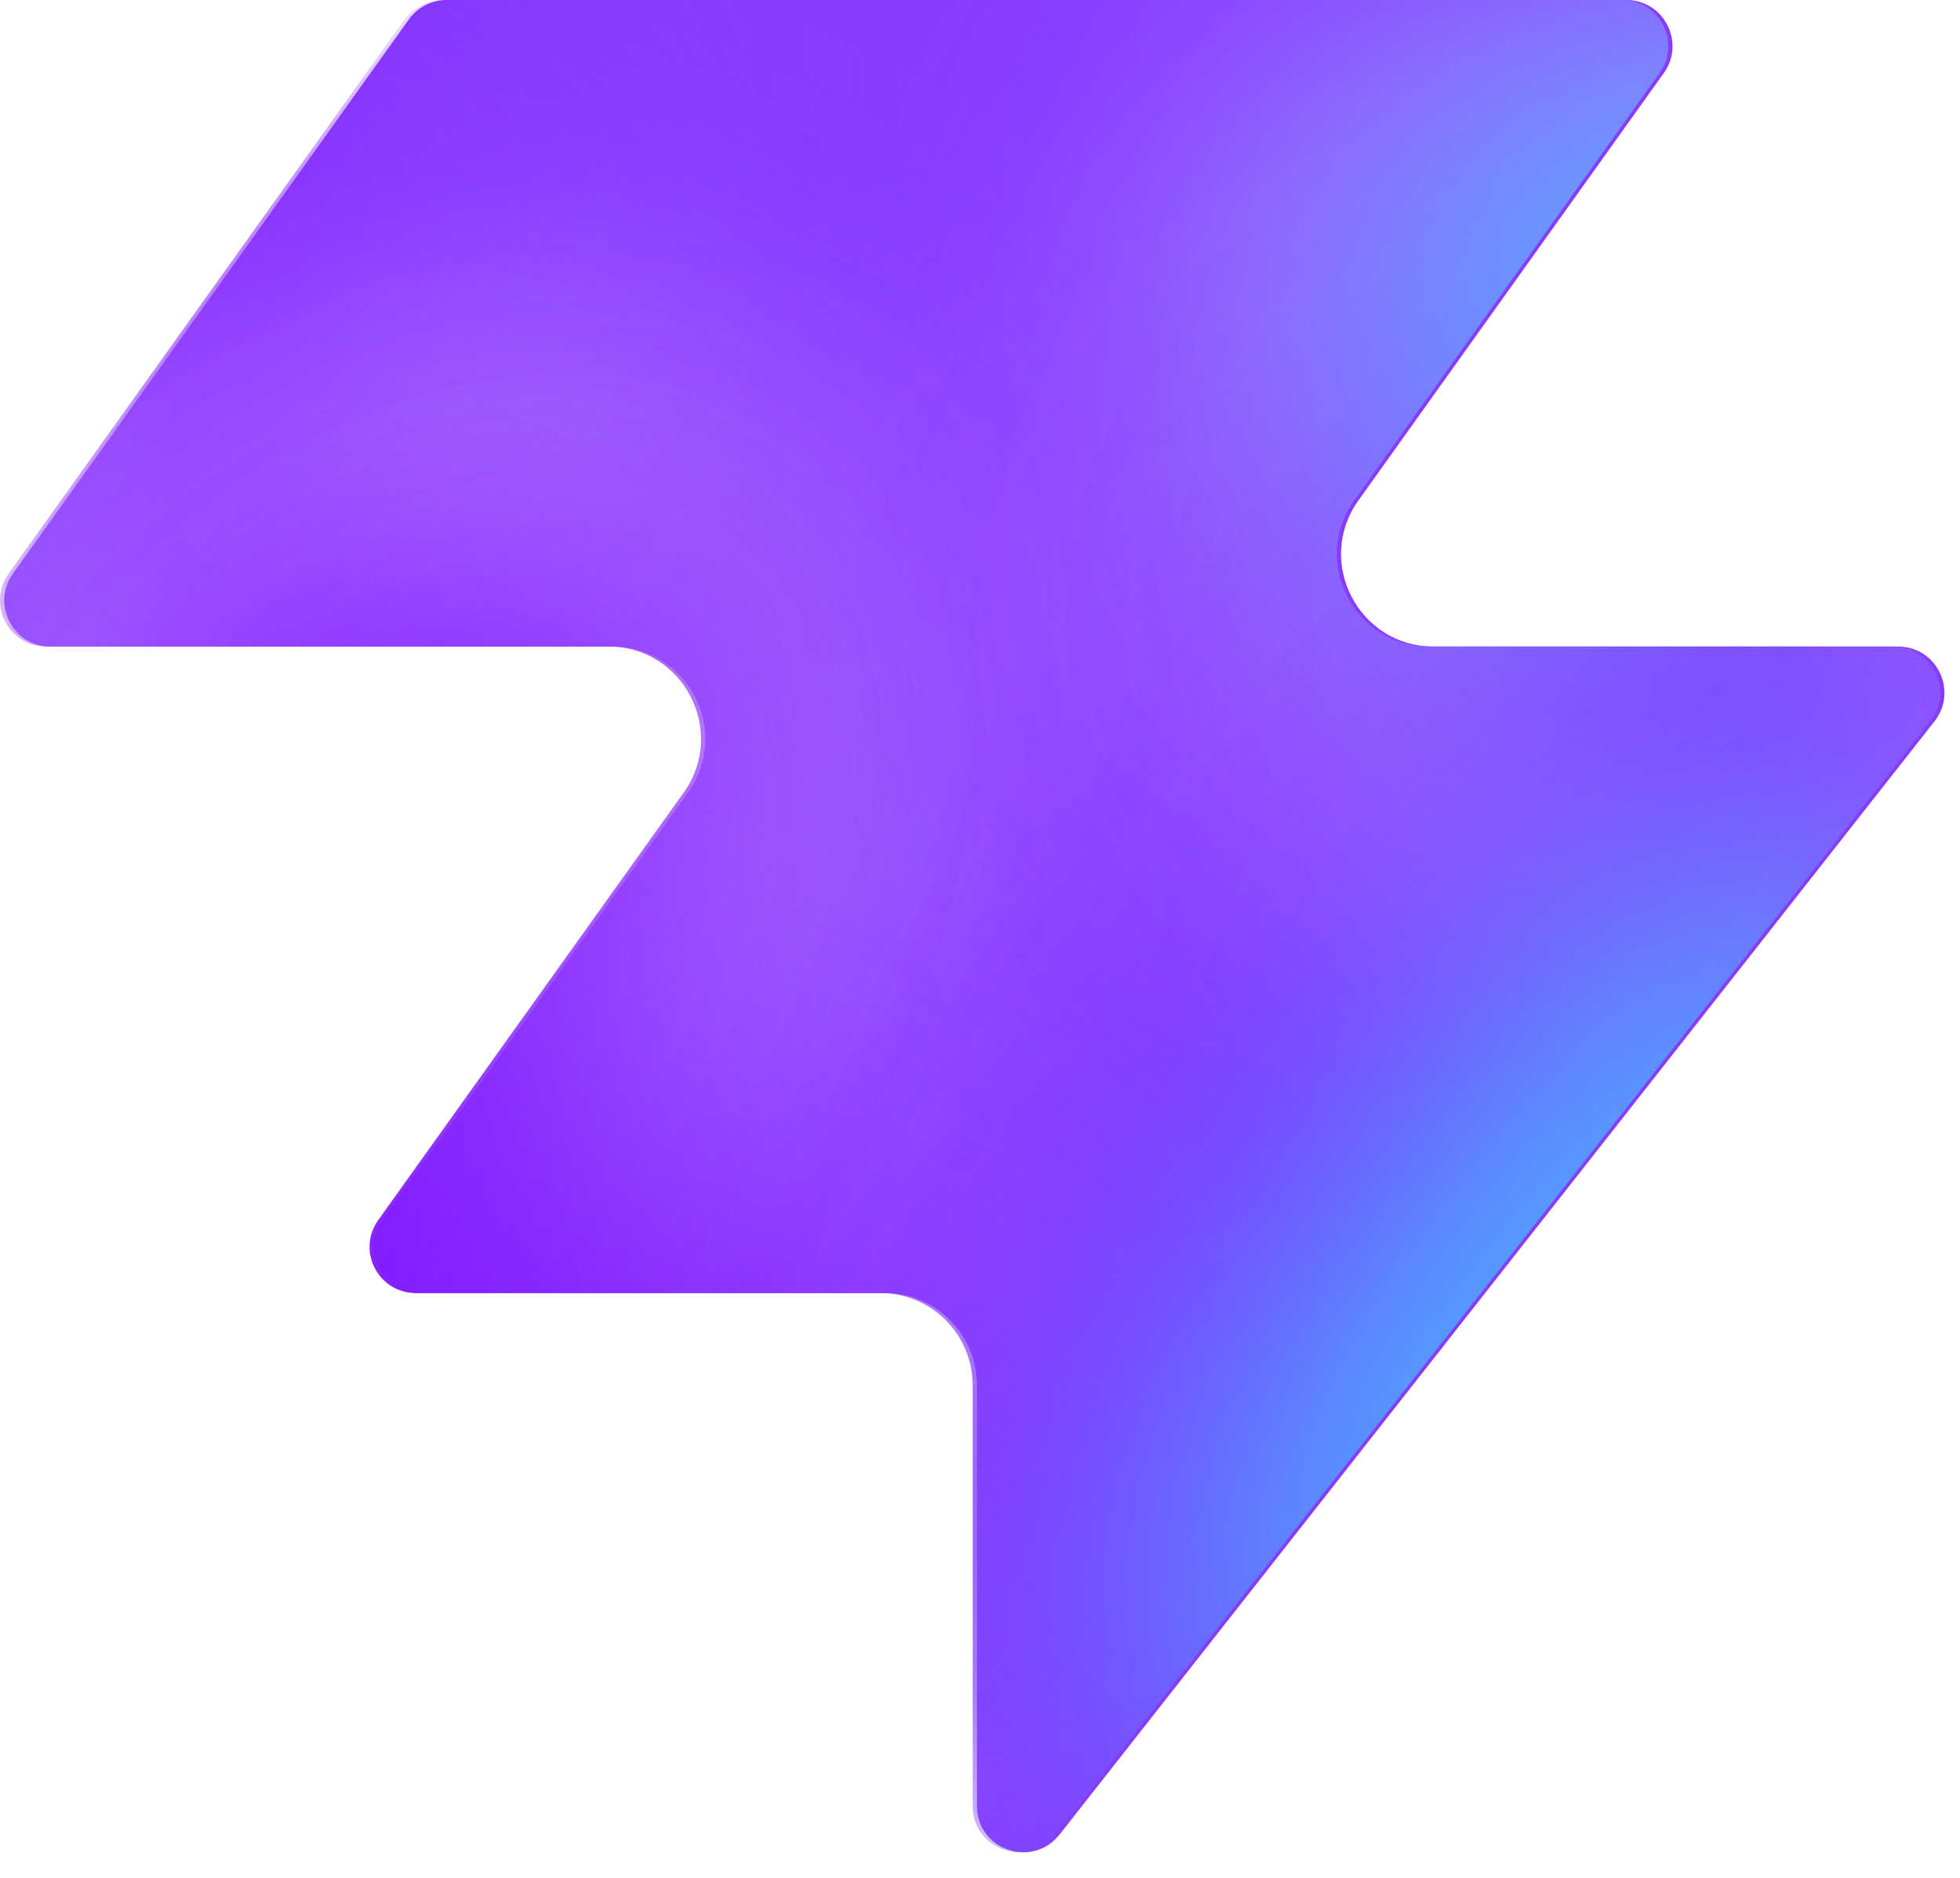
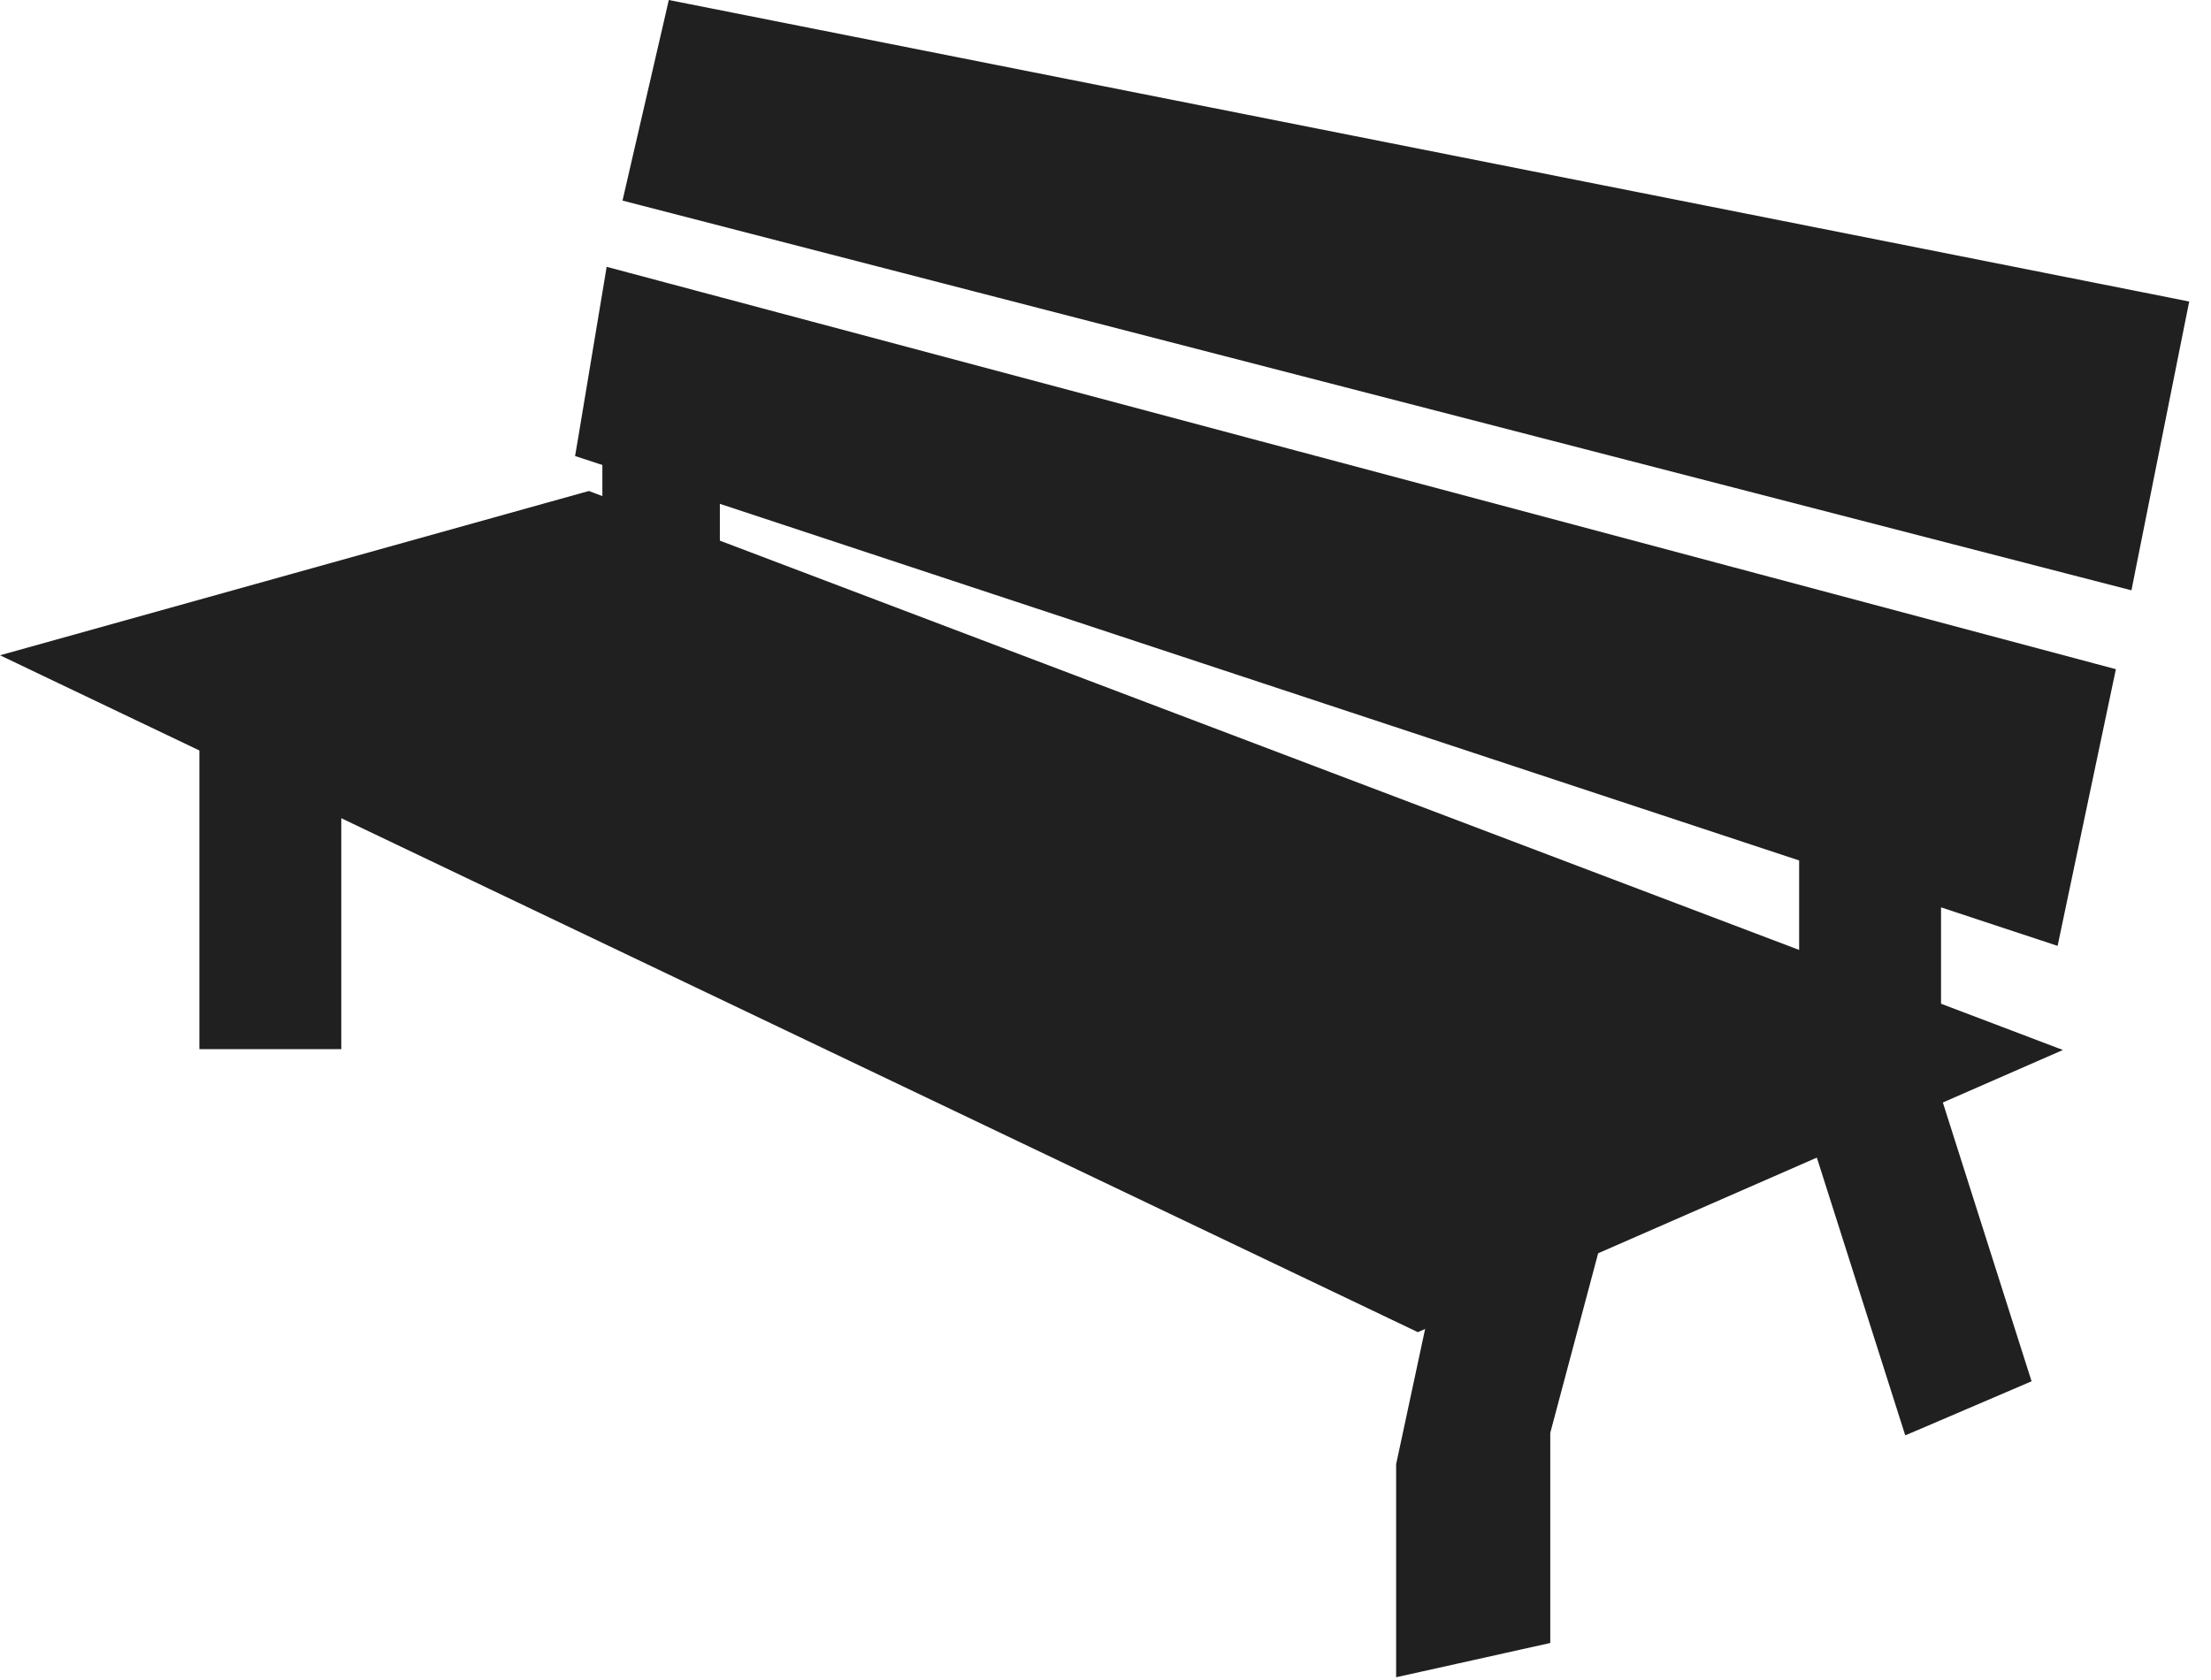
- <svg xmlns="http://www.w3.org/2000/svg" width="48" height="46" fill="none" viewBox="0 0 48 46">
-   <path fill="#863bff" d="M25.946 44.938c-.664.845-2.021.375-2.021-.698V33.937a2.26 2.26 0 0 0-2.262-2.262H10.287c-.92 0-1.456-1.04-.92-1.788l7.48-10.471c1.07-1.497 0-3.578-1.842-3.578H1.237c-.92 0-1.456-1.04-.92-1.788L10.013.474c.214-.297.556-.474.92-.474h28.894c.92 0 1.456 1.04.92 1.788l-7.48 10.471c-1.07 1.498 0 3.579 1.842 3.579h11.377c.943 0 1.473 1.088.89 1.83L25.947 44.94z" style="fill:#863bff;fill:color(display-p3 .525 .23 1);fill-opacity:1" />
-   <mask id="a" width="48" height="46" x="0" y="0" maskUnits="userSpaceOnUse" style="mask-type:alpha">
-     <path fill="#000" d="M25.842 44.938c-.664.844-2.021.375-2.021-.698V33.937a2.26 2.26 0 0 0-2.262-2.262H10.183c-.92 0-1.456-1.04-.92-1.788l7.48-10.471c1.07-1.498 0-3.579-1.842-3.579H1.133c-.92 0-1.456-1.04-.92-1.787L9.91.473c.214-.297.556-.474.92-.474h28.894c.92 0 1.456 1.04.92 1.788l-7.48 10.471c-1.07 1.498 0 3.578 1.842 3.578h11.377c.943 0 1.473 1.088.89 1.832L25.843 44.94z" style="fill:#000;fill-opacity:1" />
-   </mask>
-   <g mask="url(#a)">
-     <g filter="url(#b)">
-       <ellipse cx="5.508" cy="14.704" fill="#ede6ff" rx="5.508" ry="14.704" style="fill:#ede6ff;fill:color(display-p3 .927 .903 1);fill-opacity:1" transform="matrix(.00324 1 1 -.00324 -4.47 31.516)" />
-     </g>
-     <g filter="url(#c)">
-       <ellipse cx="10.399" cy="29.851" fill="#ede6ff" rx="10.399" ry="29.851" style="fill:#ede6ff;fill:color(display-p3 .927 .903 1);fill-opacity:1" transform="matrix(.00324 1 1 -.00324 -39.328 7.883)" />
-     </g>
-     <g filter="url(#d)">
-       <ellipse cx="5.508" cy="30.487" fill="#7e14ff" rx="5.508" ry="30.487" style="fill:#7e14ff;fill:color(display-p3 .492 .077 1);fill-opacity:1" transform="rotate(89.814 -25.913 -14.639)scale(1 -1)" />
-     </g>
-     <g filter="url(#e)">
-       <ellipse cx="5.508" cy="30.599" fill="#7e14ff" rx="5.508" ry="30.599" style="fill:#7e14ff;fill:color(display-p3 .492 .077 1);fill-opacity:1" transform="rotate(89.814 -32.644 -3.334)scale(1 -1)" />
-     </g>
-     <g filter="url(#f)">
-       <ellipse cx="5.508" cy="30.599" fill="#7e14ff" rx="5.508" ry="30.599" style="fill:#7e14ff;fill:color(display-p3 .492 .077 1);fill-opacity:1" transform="matrix(.00324 1 1 -.00324 -34.34 30.47)" />
-     </g>
-     <g filter="url(#g)">
-       <ellipse cx="14.072" cy="22.078" fill="#ede6ff" rx="14.072" ry="22.078" style="fill:#ede6ff;fill:color(display-p3 .927 .903 1);fill-opacity:1" transform="rotate(93.35 24.506 48.493)scale(-1 1)" />
-     </g>
-     <g filter="url(#h)">
-       <ellipse cx="3.47" cy="21.501" fill="#7e14ff" rx="3.47" ry="21.501" style="fill:#7e14ff;fill:color(display-p3 .492 .077 1);fill-opacity:1" transform="rotate(89.009 28.708 47.59)scale(-1 1)" />
-     </g>
-     <g filter="url(#i)">
-       <ellipse cx="3.47" cy="21.501" fill="#7e14ff" rx="3.47" ry="21.501" style="fill:#7e14ff;fill:color(display-p3 .492 .077 1);fill-opacity:1" transform="rotate(89.009 28.708 47.59)scale(-1 1)" />
-     </g>
-     <g filter="url(#j)">
-       <ellipse cx=".387" cy="8.972" fill="#7e14ff" rx="4.407" ry="29.108" style="fill:#7e14ff;fill:color(display-p3 .492 .077 1);fill-opacity:1" transform="rotate(39.51 .387 8.972)" />
-     </g>
-     <g filter="url(#k)">
-       <ellipse cx="47.523" cy="-6.092" fill="#7e14ff" rx="4.407" ry="29.108" style="fill:#7e14ff;fill:color(display-p3 .492 .077 1);fill-opacity:1" transform="rotate(37.892 47.523 -6.092)" />
-     </g>
-     <g filter="url(#l)">
-       <ellipse cx="41.412" cy="6.333" fill="#47bfff" rx="5.971" ry="9.665" style="fill:#47bfff;fill:color(display-p3 .28 .748 1);fill-opacity:1" transform="rotate(37.892 41.412 6.333)" />
-     </g>
-     <g filter="url(#m)">
-       <ellipse cx="-1.879" cy="38.332" fill="#7e14ff" rx="4.407" ry="29.108" style="fill:#7e14ff;fill:color(display-p3 .492 .077 1);fill-opacity:1" transform="rotate(37.892 -1.88 38.332)" />
-     </g>
-     <g filter="url(#n)">
-       <ellipse cx="-1.879" cy="38.332" fill="#7e14ff" rx="4.407" ry="29.108" style="fill:#7e14ff;fill:color(display-p3 .492 .077 1);fill-opacity:1" transform="rotate(37.892 -1.88 38.332)" />
-     </g>
-     <g filter="url(#o)">
-       <ellipse cx="35.651" cy="29.907" fill="#7e14ff" rx="4.407" ry="29.108" style="fill:#7e14ff;fill:color(display-p3 .492 .077 1);fill-opacity:1" transform="rotate(37.892 35.651 29.907)" />
-     </g>
-     <g filter="url(#p)">
-       <ellipse cx="38.418" cy="32.4" fill="#47bfff" rx="5.971" ry="15.297" style="fill:#47bfff;fill:color(display-p3 .28 .748 1);fill-opacity:1" transform="rotate(37.892 38.418 32.4)" />
-     </g>
-   </g>
-   <defs>
-     <filter id="b" width="60.045" height="41.654" x="-19.77" y="16.149" color-interpolation-filters="sRGB" filterUnits="userSpaceOnUse">
-       <feFlood flood-opacity="0" result="BackgroundImageFix" />
-       <feBlend in="SourceGraphic" in2="BackgroundImageFix" result="shape" />
-       <feGaussianBlur result="effect1_foregroundBlur_2002_17158" stdDeviation="7.659" />
-     </filter>
-     <filter id="c" width="90.34" height="51.437" x="-54.613" y="-7.533" color-interpolation-filters="sRGB" filterUnits="userSpaceOnUse">
-       <feFlood flood-opacity="0" result="BackgroundImageFix" />
-       <feBlend in="SourceGraphic" in2="BackgroundImageFix" result="shape" />
-       <feGaussianBlur result="effect1_foregroundBlur_2002_17158" stdDeviation="7.659" />
-     </filter>
-     <filter id="d" width="79.355" height="29.4" x="-49.64" y="2.03" color-interpolation-filters="sRGB" filterUnits="userSpaceOnUse">
-       <feFlood flood-opacity="0" result="BackgroundImageFix" />
-       <feBlend in="SourceGraphic" in2="BackgroundImageFix" result="shape" />
-       <feGaussianBlur result="effect1_foregroundBlur_2002_17158" stdDeviation="4.596" />
-     </filter>
-     <filter id="e" width="79.579" height="29.4" x="-45.045" y="20.029" color-interpolation-filters="sRGB" filterUnits="userSpaceOnUse">
-       <feFlood flood-opacity="0" result="BackgroundImageFix" />
-       <feBlend in="SourceGraphic" in2="BackgroundImageFix" result="shape" />
-       <feGaussianBlur result="effect1_foregroundBlur_2002_17158" stdDeviation="4.596" />
-     </filter>
-     <filter id="f" width="79.579" height="29.4" x="-43.513" y="21.178" color-interpolation-filters="sRGB" filterUnits="userSpaceOnUse">
-       <feFlood flood-opacity="0" result="BackgroundImageFix" />
-       <feBlend in="SourceGraphic" in2="BackgroundImageFix" result="shape" />
-       <feGaussianBlur result="effect1_foregroundBlur_2002_17158" stdDeviation="4.596" />
-     </filter>
-     <filter id="g" width="74.749" height="58.852" x="15.756" y="-17.901" color-interpolation-filters="sRGB" filterUnits="userSpaceOnUse">
-       <feFlood flood-opacity="0" result="BackgroundImageFix" />
-       <feBlend in="SourceGraphic" in2="BackgroundImageFix" result="shape" />
-       <feGaussianBlur result="effect1_foregroundBlur_2002_17158" stdDeviation="7.659" />
-     </filter>
-     <filter id="h" width="61.377" height="25.362" x="23.548" y="2.284" color-interpolation-filters="sRGB" filterUnits="userSpaceOnUse">
-       <feFlood flood-opacity="0" result="BackgroundImageFix" />
-       <feBlend in="SourceGraphic" in2="BackgroundImageFix" result="shape" />
-       <feGaussianBlur result="effect1_foregroundBlur_2002_17158" stdDeviation="4.596" />
-     </filter>
-     <filter id="i" width="61.377" height="25.362" x="23.548" y="2.284" color-interpolation-filters="sRGB" filterUnits="userSpaceOnUse">
-       <feFlood flood-opacity="0" result="BackgroundImageFix" />
-       <feBlend in="SourceGraphic" in2="BackgroundImageFix" result="shape" />
-       <feGaussianBlur result="effect1_foregroundBlur_2002_17158" stdDeviation="4.596" />
-     </filter>
-     <filter id="j" width="56.045" height="63.649" x="-27.636" y="-22.853" color-interpolation-filters="sRGB" filterUnits="userSpaceOnUse">
-       <feFlood flood-opacity="0" result="BackgroundImageFix" />
-       <feBlend in="SourceGraphic" in2="BackgroundImageFix" result="shape" />
-       <feGaussianBlur result="effect1_foregroundBlur_2002_17158" stdDeviation="4.596" />
-     </filter>
-     <filter id="k" width="54.814" height="64.646" x="20.116" y="-38.415" color-interpolation-filters="sRGB" filterUnits="userSpaceOnUse">
-       <feFlood flood-opacity="0" result="BackgroundImageFix" />
-       <feBlend in="SourceGraphic" in2="BackgroundImageFix" result="shape" />
-       <feGaussianBlur result="effect1_foregroundBlur_2002_17158" stdDeviation="4.596" />
-     </filter>
-     <filter id="l" width="33.541" height="35.313" x="24.641" y="-11.323" color-interpolation-filters="sRGB" filterUnits="userSpaceOnUse">
-       <feFlood flood-opacity="0" result="BackgroundImageFix" />
-       <feBlend in="SourceGraphic" in2="BackgroundImageFix" result="shape" />
-       <feGaussianBlur result="effect1_foregroundBlur_2002_17158" stdDeviation="4.596" />
-     </filter>
-     <filter id="m" width="54.814" height="64.646" x="-29.286" y="6.009" color-interpolation-filters="sRGB" filterUnits="userSpaceOnUse">
-       <feFlood flood-opacity="0" result="BackgroundImageFix" />
-       <feBlend in="SourceGraphic" in2="BackgroundImageFix" result="shape" />
-       <feGaussianBlur result="effect1_foregroundBlur_2002_17158" stdDeviation="4.596" />
-     </filter>
-     <filter id="n" width="54.814" height="64.646" x="-29.286" y="6.009" color-interpolation-filters="sRGB" filterUnits="userSpaceOnUse">
-       <feFlood flood-opacity="0" result="BackgroundImageFix" />
-       <feBlend in="SourceGraphic" in2="BackgroundImageFix" result="shape" />
-       <feGaussianBlur result="effect1_foregroundBlur_2002_17158" stdDeviation="4.596" />
-     </filter>
-     <filter id="o" width="54.814" height="64.646" x="8.244" y="-2.416" color-interpolation-filters="sRGB" filterUnits="userSpaceOnUse">
-       <feFlood flood-opacity="0" result="BackgroundImageFix" />
-       <feBlend in="SourceGraphic" in2="BackgroundImageFix" result="shape" />
-       <feGaussianBlur result="effect1_foregroundBlur_2002_17158" stdDeviation="4.596" />
-     </filter>
-     <filter id="p" width="39.409" height="43.623" x="18.713" y="10.588" color-interpolation-filters="sRGB" filterUnits="userSpaceOnUse">
-       <feFlood flood-opacity="0" result="BackgroundImageFix" />
-       <feBlend in="SourceGraphic" in2="BackgroundImageFix" result="shape" />
-       <feGaussianBlur result="effect1_foregroundBlur_2002_17158" stdDeviation="4.596" />
-     </filter>
-   </defs>
+ <svg xmlns="http://www.w3.org/2000/svg" width="100" height="76" viewBox="0 0 100 76" fill="none">
+   <path d="M27.744 24.175L28.086 24.29L31.4 25.394L32.058 25.613V21.797L31.716 21.683L28.402 20.579L27.744 20.36V24.175Z" fill="#202020" stroke="#202020" />
+   <path d="M9.518 46.961H14.936V35.62L14.611 35.498L10.193 33.84L9.518 33.587V46.961ZM27.751 13.239L26.647 19.867L26.575 20.289L26.983 20.423L81.872 38.564V44.045L82.196 44.167L86.615 45.824L87.29 46.077V40.355L92.157 41.964L92.688 42.139L92.803 41.592L95.013 31.098L95.111 30.634L94.651 30.512L28.373 12.838L27.841 12.696L27.751 13.239ZM30.519 1.057L28.861 8.237L28.752 8.712L29.224 8.834L95.503 25.956L96.015 26.088L96.118 25.57L98.327 14.523L98.426 14.033L97.935 13.935L31.103 0.679L30.627 0.585L30.519 1.057Z" fill="#202020" stroke="#202020" />
+   <path d="M86.593 49.314L82.727 50.971L82.31 51.15L82.448 51.583L86.314 63.734L86.481 64.258L86.988 64.042L90.854 62.385L91.271 62.206L91.133 61.774L87.267 49.623L87.1 49.097L86.593 49.314ZM63.645 75.252L64.254 75.117L69.224 74.012L69.616 73.925V64.754L71.808 56.531L72.065 55.567L71.14 55.938L65.617 58.147L65.369 58.246L65.313 58.507L63.656 66.239L63.645 66.291V75.252Z" fill="#202020" stroke="#202020" />
+   <path d="M26.453 22.781L2.703 29.409L1.419 29.767L2.622 30.342L63.929 59.615L64.136 59.714L64.345 59.622L90.857 48.023L91.98 47.532L90.835 47.097L26.764 22.795L26.611 22.737L26.453 22.781Z" fill="#202020" stroke="#202020" />
</svg>
